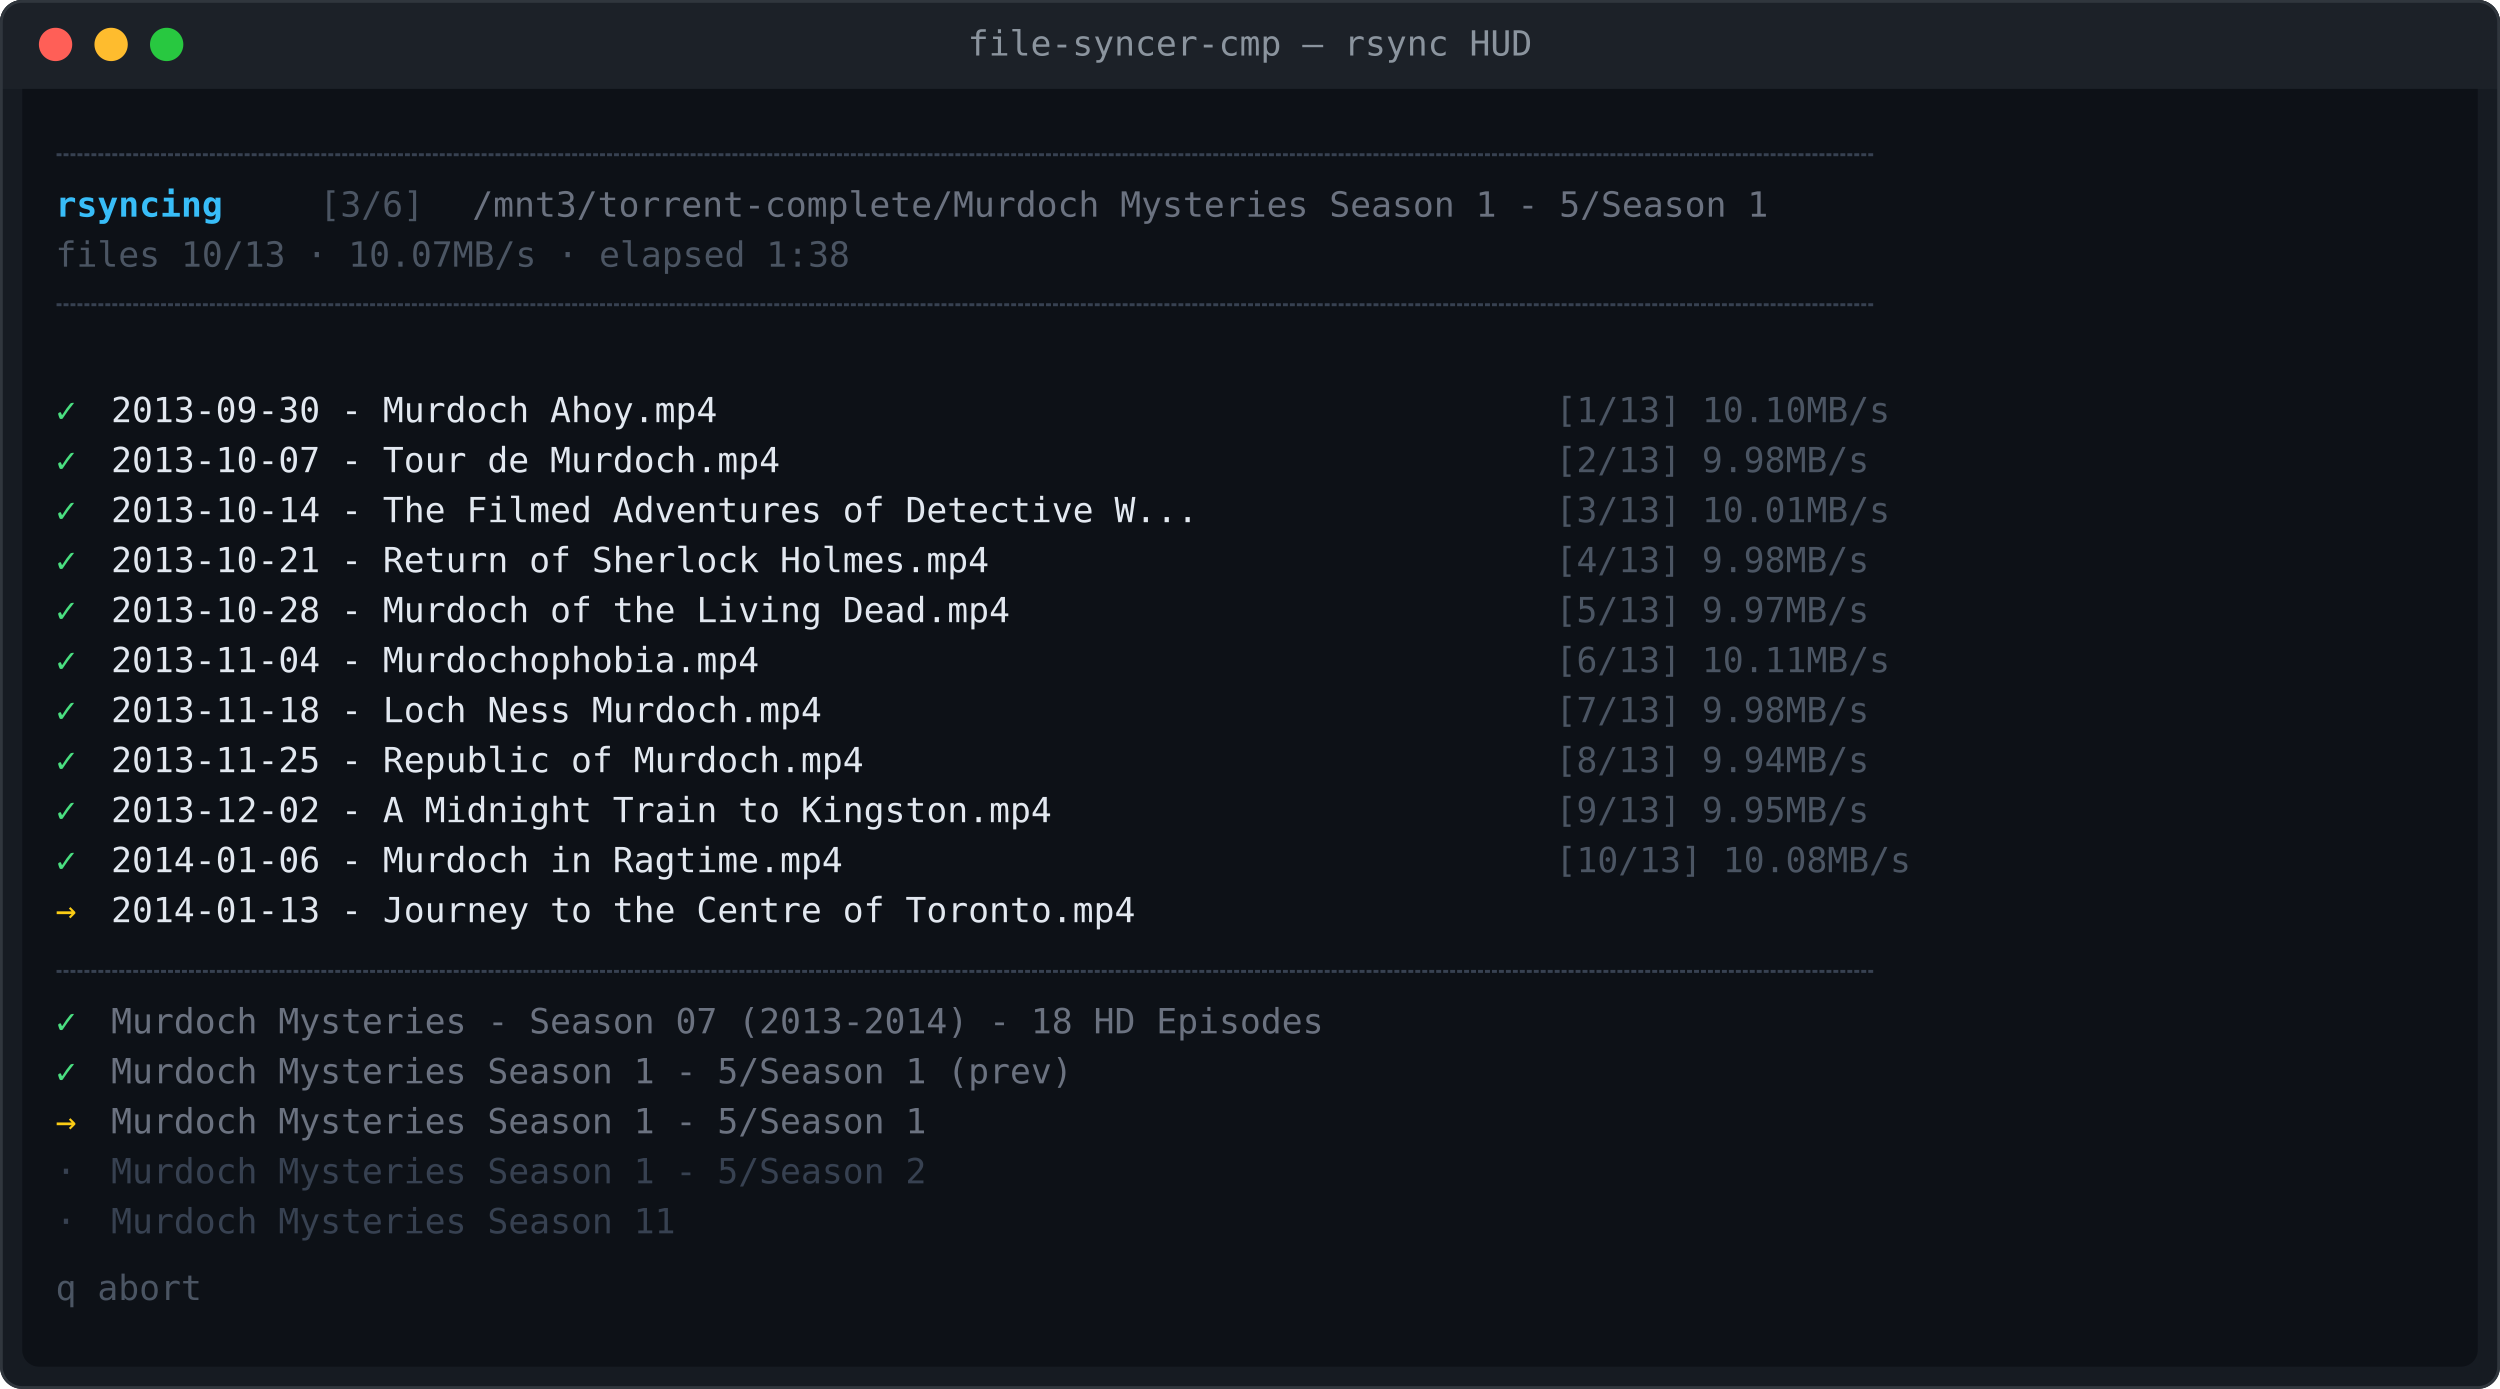
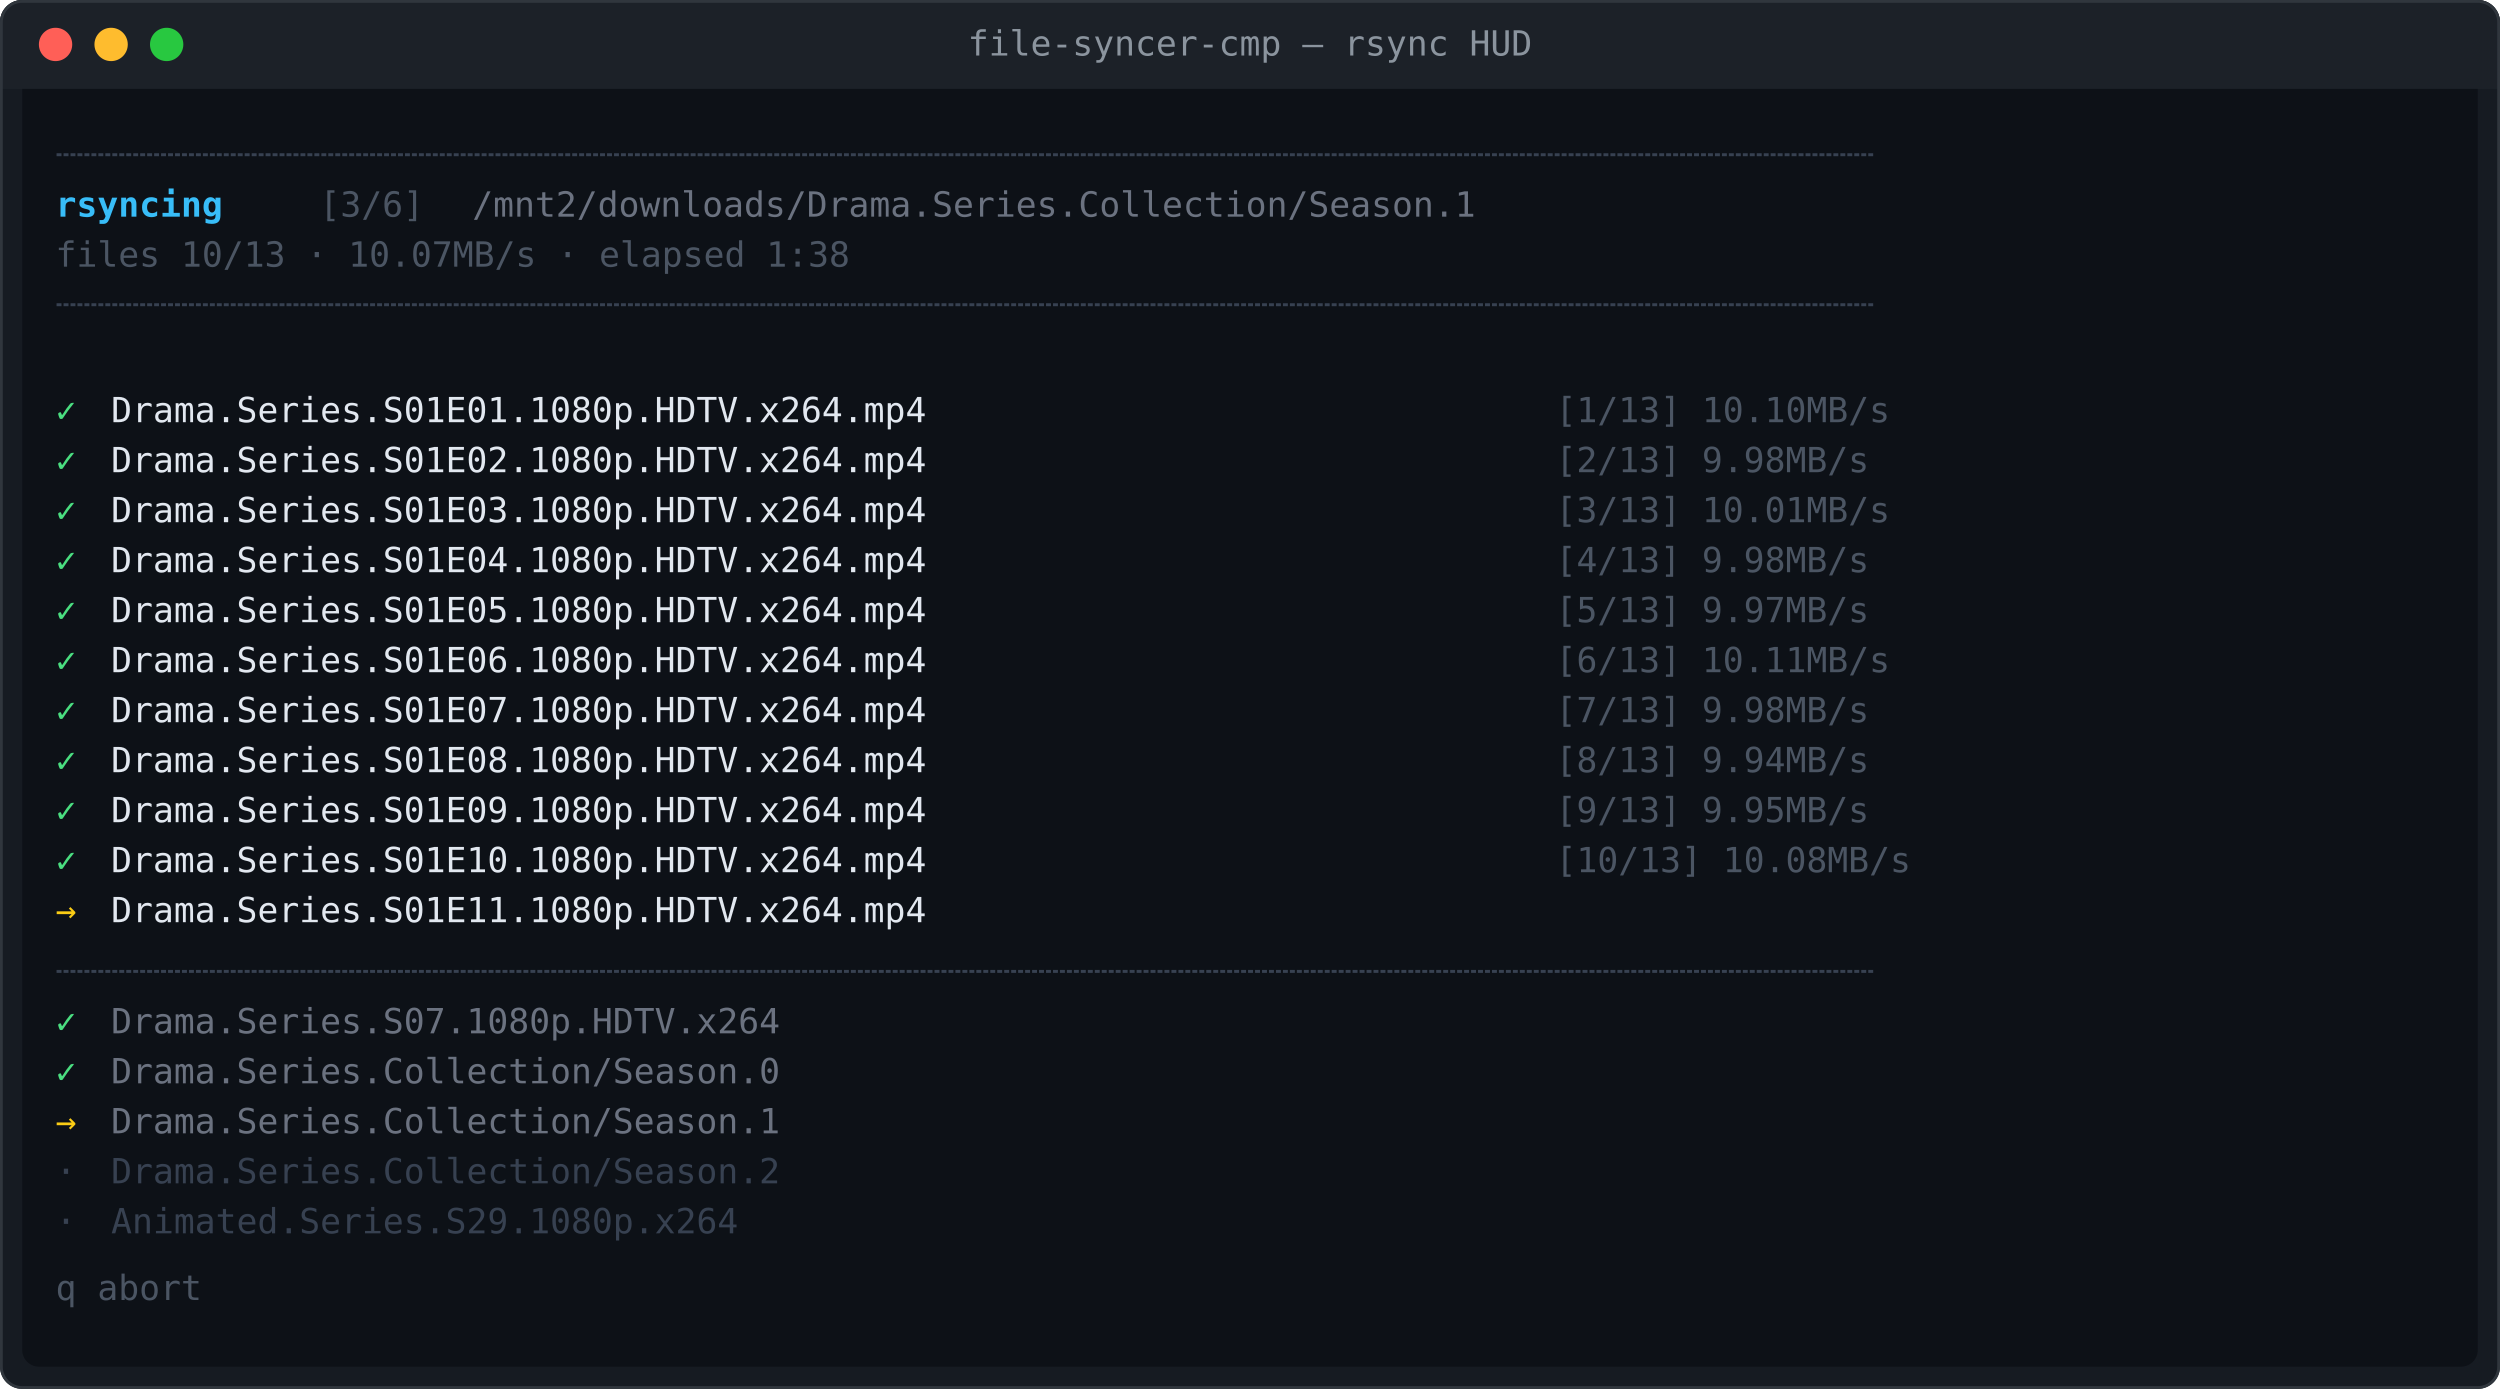
<svg xmlns="http://www.w3.org/2000/svg" width="900" height="500" viewBox="0 0 900 500">
  <defs>
    <style>
      text { font-family: 'SF Mono','Fira Code','Cascadia Code',ui-monospace,monospace; font-size: 12.5px; }
    </style>
    <clipPath id="inner">
      <rect x="8" y="8" width="884" height="484" rx="6" />
    </clipPath>
  </defs>
  <rect width="900" height="500" rx="8" fill="#161b22" />
  <rect x="0" y="0" width="900" height="32" rx="8" fill="#1c2128" />
  <rect x="0" y="24" width="900" height="8" fill="#1c2128" />
  <circle cx="20" cy="16" r="6" fill="#ff5f57" />
  <circle cx="40" cy="16" r="6" fill="#febc2e" />
  <circle cx="60" cy="16" r="6" fill="#28c840" />
  <text x="450" y="20" text-anchor="middle" fill="#8b949e" font-size="12">file-syncer-cmp — rsync HUD</text>
  <rect x="0" y="32" width="900" height="468" fill="#0d1117" clip-path="url(#inner)" />
  <text x="20" y="60" fill="#374151">┄┄┄┄┄┄┄┄┄┄┄┄┄┄┄┄┄┄┄┄┄┄┄┄┄┄┄┄┄┄┄┄┄┄┄┄┄┄┄┄┄┄┄┄┄┄┄┄┄┄┄┄┄┄┄┄┄┄┄┄┄┄┄┄┄┄┄┄┄┄┄┄┄┄┄┄┄┄┄┄┄┄┄┄┄┄┄</text>
  <text x="20" y="78" fill="#38bdf8" font-weight="bold">  rsyncing</text>
  <text x="115" y="78" fill="#4b5563">  [3/6]</text>
-   <text x="170" y="78" fill="#6b7280">  /mnt3/torrent-complete/Murdoch Mysteries Season 1 - 5/Season 1</text>
+   <text x="170" y="78" fill="#6b7280">  /mnt2/downloads/Drama.Series.Collection/Season.1</text>
  <text x="20" y="96" fill="#4b5563">  files 10/13  ·  10.07MB/s  ·  elapsed 1:38</text>
  <text x="20" y="114" fill="#374151">┄┄┄┄┄┄┄┄┄┄┄┄┄┄┄┄┄┄┄┄┄┄┄┄┄┄┄┄┄┄┄┄┄┄┄┄┄┄┄┄┄┄┄┄┄┄┄┄┄┄┄┄┄┄┄┄┄┄┄┄┄┄┄┄┄┄┄┄┄┄┄┄┄┄┄┄┄┄┄┄┄┄┄┄┄┄┄</text>
  <text x="20" y="152" fill="#4ade80">  ✓</text>
-   <text x="40" y="152" fill="#e2e8f0"> 2013-09-30 - Murdoch Ahoy.mp4</text>
+   <text x="40" y="152" fill="#e2e8f0"> Drama.Series.S01E01.1080p.HDTV.x264.mp4</text>
  <text x="560" y="152" fill="#4b5563">[1/13]  10.10MB/s</text>
  <text x="20" y="170" fill="#4ade80">  ✓</text>
-   <text x="40" y="170" fill="#e2e8f0"> 2013-10-07 - Tour de Murdoch.mp4</text>
+   <text x="40" y="170" fill="#e2e8f0"> Drama.Series.S01E02.1080p.HDTV.x264.mp4</text>
  <text x="560" y="170" fill="#4b5563">[2/13]   9.98MB/s</text>
  <text x="20" y="188" fill="#4ade80">  ✓</text>
-   <text x="40" y="188" fill="#e2e8f0"> 2013-10-14 - The Filmed Adventures of Detective W...</text>
+   <text x="40" y="188" fill="#e2e8f0"> Drama.Series.S01E03.1080p.HDTV.x264.mp4</text>
  <text x="560" y="188" fill="#4b5563">[3/13]  10.01MB/s</text>
  <text x="20" y="206" fill="#4ade80">  ✓</text>
-   <text x="40" y="206" fill="#e2e8f0"> 2013-10-21 - Return of Sherlock Holmes.mp4</text>
+   <text x="40" y="206" fill="#e2e8f0"> Drama.Series.S01E04.1080p.HDTV.x264.mp4</text>
  <text x="560" y="206" fill="#4b5563">[4/13]   9.98MB/s</text>
  <text x="20" y="224" fill="#4ade80">  ✓</text>
-   <text x="40" y="224" fill="#e2e8f0"> 2013-10-28 - Murdoch of the Living Dead.mp4</text>
+   <text x="40" y="224" fill="#e2e8f0"> Drama.Series.S01E05.1080p.HDTV.x264.mp4</text>
  <text x="560" y="224" fill="#4b5563">[5/13]   9.97MB/s</text>
  <text x="20" y="242" fill="#4ade80">  ✓</text>
-   <text x="40" y="242" fill="#e2e8f0"> 2013-11-04 - Murdochophobia.mp4</text>
+   <text x="40" y="242" fill="#e2e8f0"> Drama.Series.S01E06.1080p.HDTV.x264.mp4</text>
  <text x="560" y="242" fill="#4b5563">[6/13]  10.11MB/s</text>
  <text x="20" y="260" fill="#4ade80">  ✓</text>
-   <text x="40" y="260" fill="#e2e8f0"> 2013-11-18 - Loch Ness Murdoch.mp4</text>
+   <text x="40" y="260" fill="#e2e8f0"> Drama.Series.S01E07.1080p.HDTV.x264.mp4</text>
  <text x="560" y="260" fill="#4b5563">[7/13]   9.98MB/s</text>
  <text x="20" y="278" fill="#4ade80">  ✓</text>
-   <text x="40" y="278" fill="#e2e8f0"> 2013-11-25 - Republic of Murdoch.mp4</text>
+   <text x="40" y="278" fill="#e2e8f0"> Drama.Series.S01E08.1080p.HDTV.x264.mp4</text>
  <text x="560" y="278" fill="#4b5563">[8/13]   9.94MB/s</text>
  <text x="20" y="296" fill="#4ade80">  ✓</text>
-   <text x="40" y="296" fill="#e2e8f0"> 2013-12-02 - A Midnight Train to Kingston.mp4</text>
+   <text x="40" y="296" fill="#e2e8f0"> Drama.Series.S01E09.1080p.HDTV.x264.mp4</text>
  <text x="560" y="296" fill="#4b5563">[9/13]   9.95MB/s</text>
  <text x="20" y="314" fill="#4ade80">  ✓</text>
-   <text x="40" y="314" fill="#e2e8f0"> 2014-01-06 - Murdoch in Ragtime.mp4</text>
+   <text x="40" y="314" fill="#e2e8f0"> Drama.Series.S01E10.1080p.HDTV.x264.mp4</text>
  <text x="560" y="314" fill="#4b5563">[10/13]  10.08MB/s</text>
  <text x="20" y="332" fill="#facc15">  →</text>
-   <text x="40" y="332" fill="#e2e8f0"> 2014-01-13 - Journey to the Centre of Toronto.mp4</text>
+   <text x="40" y="332" fill="#e2e8f0"> Drama.Series.S01E11.1080p.HDTV.x264.mp4</text>
  <text x="20" y="354" fill="#374151">┄┄┄┄┄┄┄┄┄┄┄┄┄┄┄┄┄┄┄┄┄┄┄┄┄┄┄┄┄┄┄┄┄┄┄┄┄┄┄┄┄┄┄┄┄┄┄┄┄┄┄┄┄┄┄┄┄┄┄┄┄┄┄┄┄┄┄┄┄┄┄┄┄┄┄┄┄┄┄┄┄┄┄┄┄┄┄</text>
  <text x="20" y="372" fill="#4ade80">  ✓</text>
-   <text x="40" y="372" fill="#6b7280"> Murdoch Mysteries - Season 07 (2013-2014) - 18 HD Episodes</text>
+   <text x="40" y="372" fill="#6b7280"> Drama.Series.S07.1080p.HDTV.x264</text>
  <text x="20" y="390" fill="#4ade80">  ✓</text>
-   <text x="40" y="390" fill="#6b7280"> Murdoch Mysteries Season 1 - 5/Season 1 (prev)</text>
+   <text x="40" y="390" fill="#6b7280"> Drama.Series.Collection/Season.0</text>
  <text x="20" y="408" fill="#facc15">  →</text>
-   <text x="40" y="408" fill="#6b7280"> Murdoch Mysteries Season 1 - 5/Season 1</text>
+   <text x="40" y="408" fill="#6b7280"> Drama.Series.Collection/Season.1</text>
  <text x="20" y="426" fill="#374151">  ·</text>
-   <text x="40" y="426" fill="#374151"> Murdoch Mysteries Season 1 - 5/Season 2</text>
+   <text x="40" y="426" fill="#374151"> Drama.Series.Collection/Season.2</text>
  <text x="20" y="444" fill="#374151">  ·</text>
-   <text x="40" y="444" fill="#374151"> Murdoch Mysteries Season 11</text>
+   <text x="40" y="444" fill="#374151"> Animated.Series.S29.1080p.x264</text>
  <text x="20" y="468" fill="#4b5563">  q abort</text>
  <rect x="0.5" y="0.5" width="899" height="499" rx="7.5" fill="none" stroke="#30363d" stroke-width="1" />
</svg>
